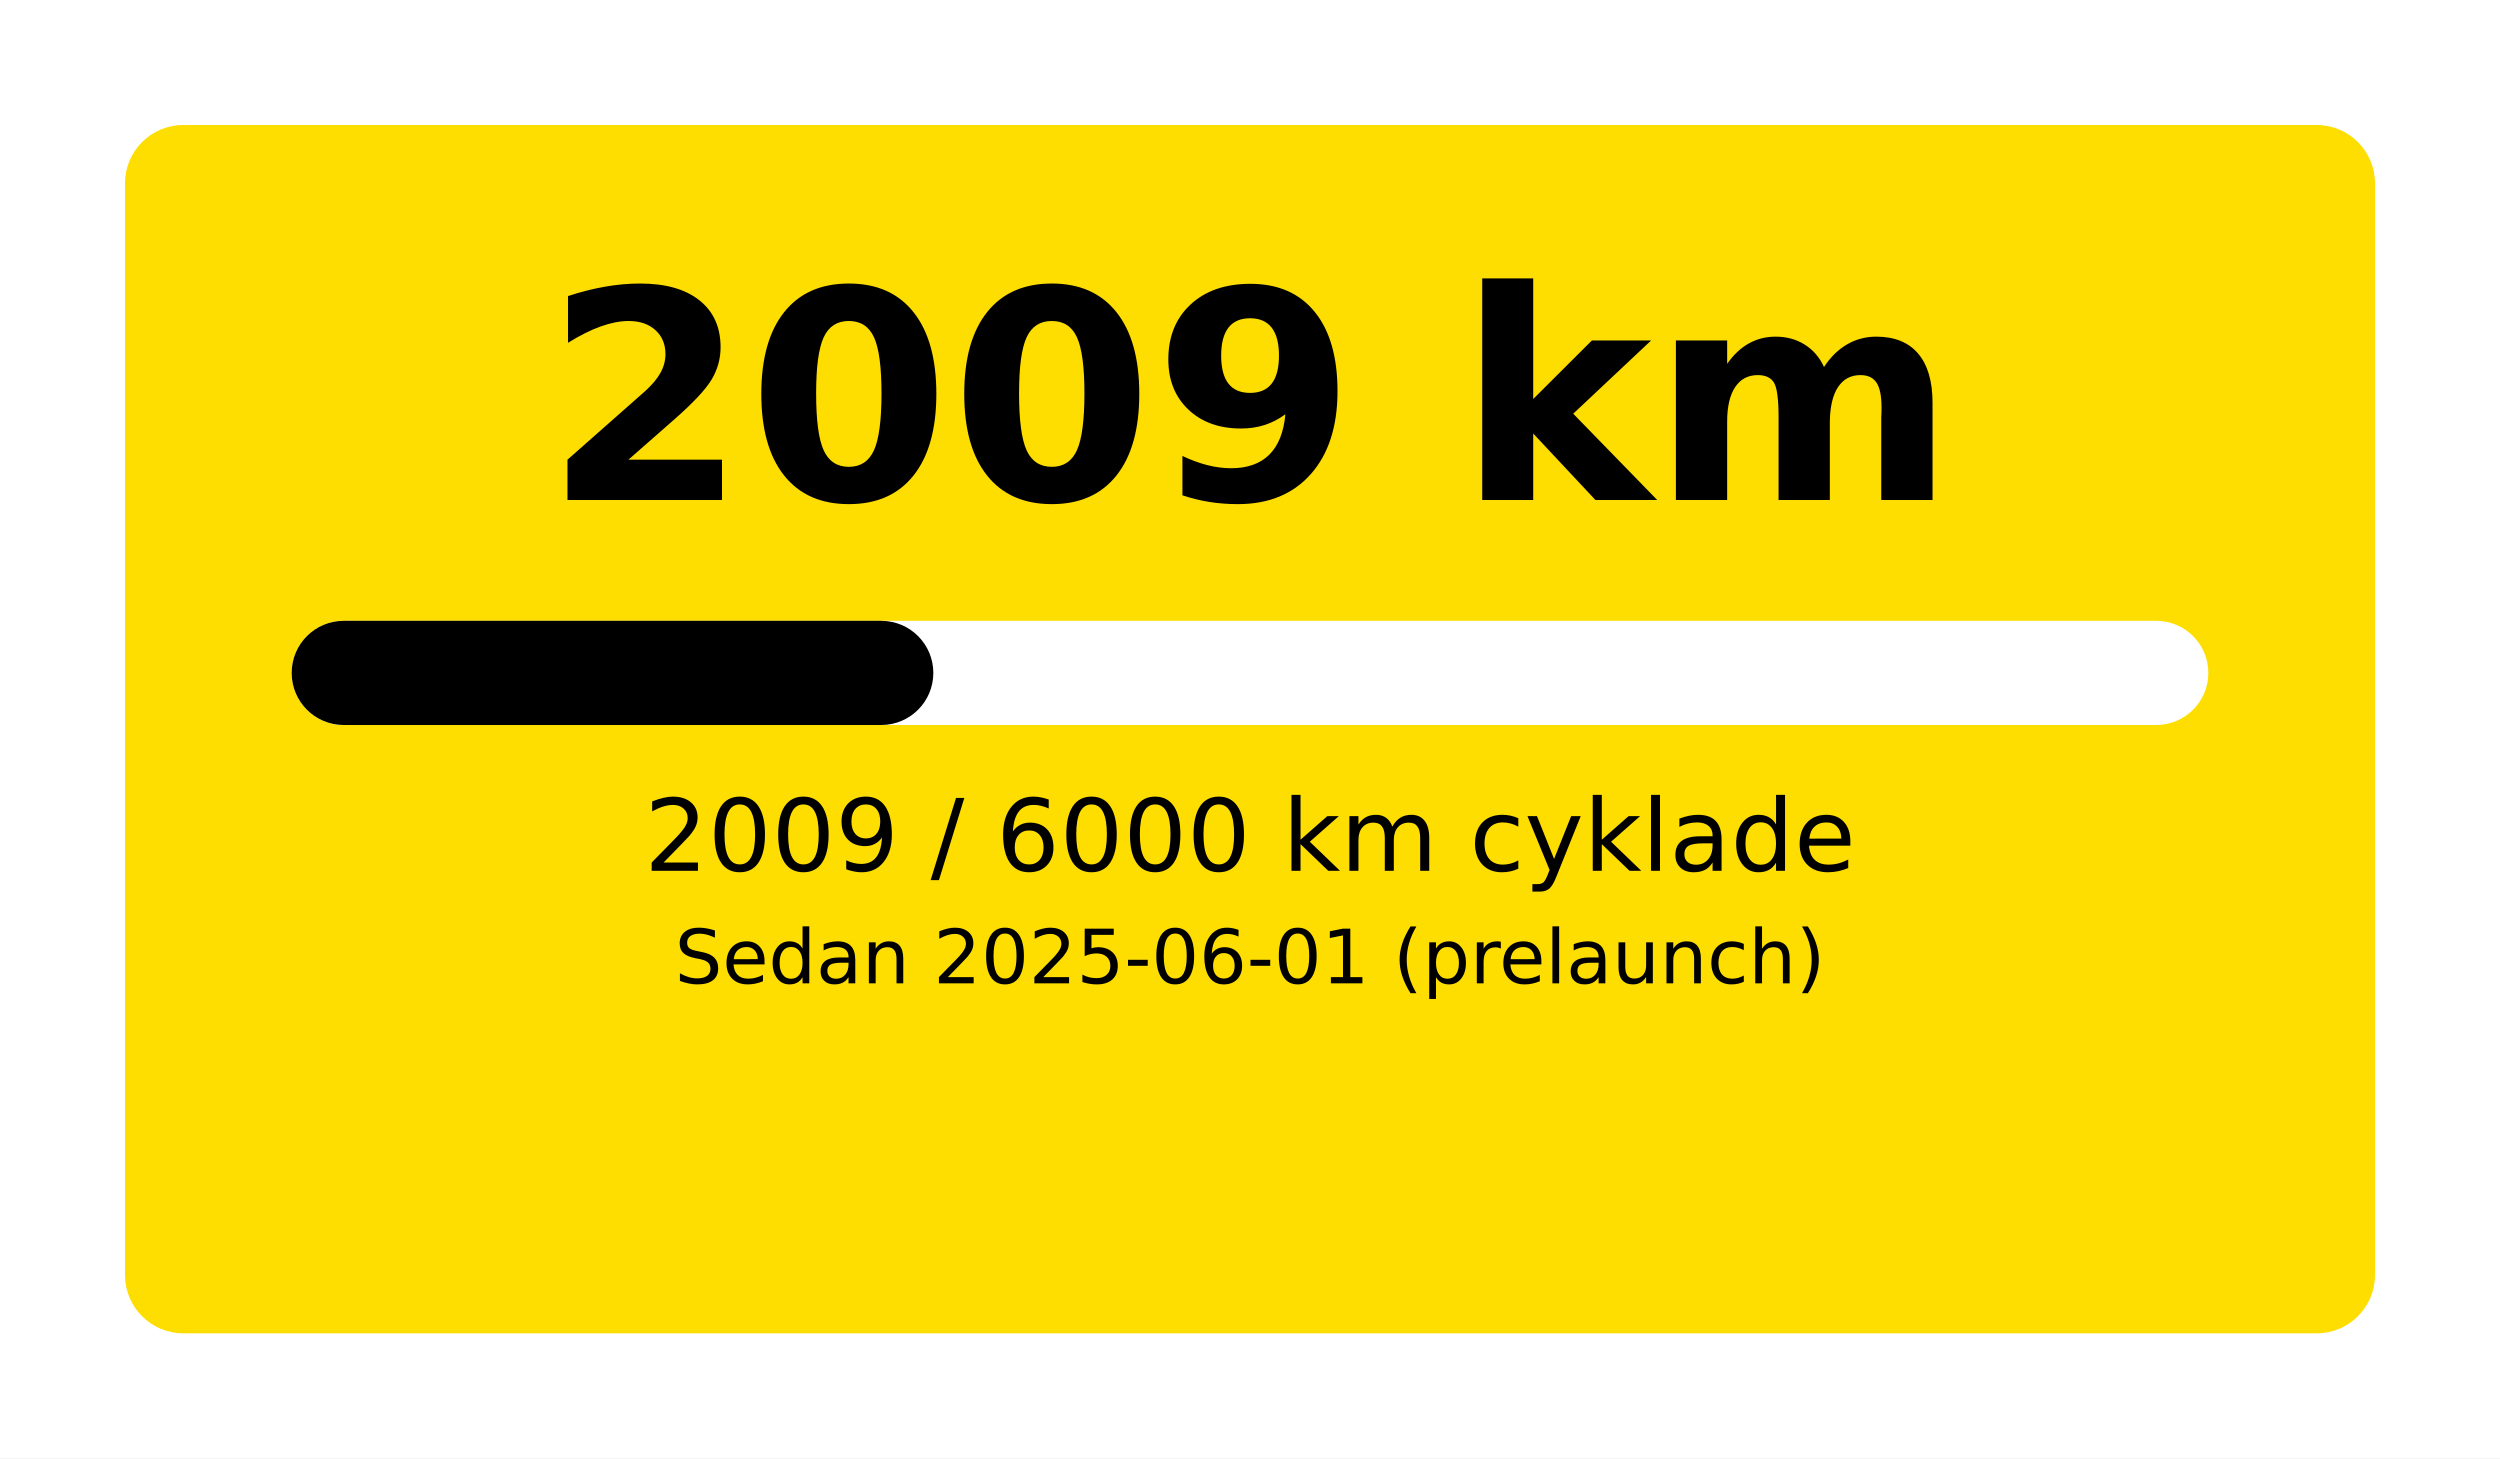
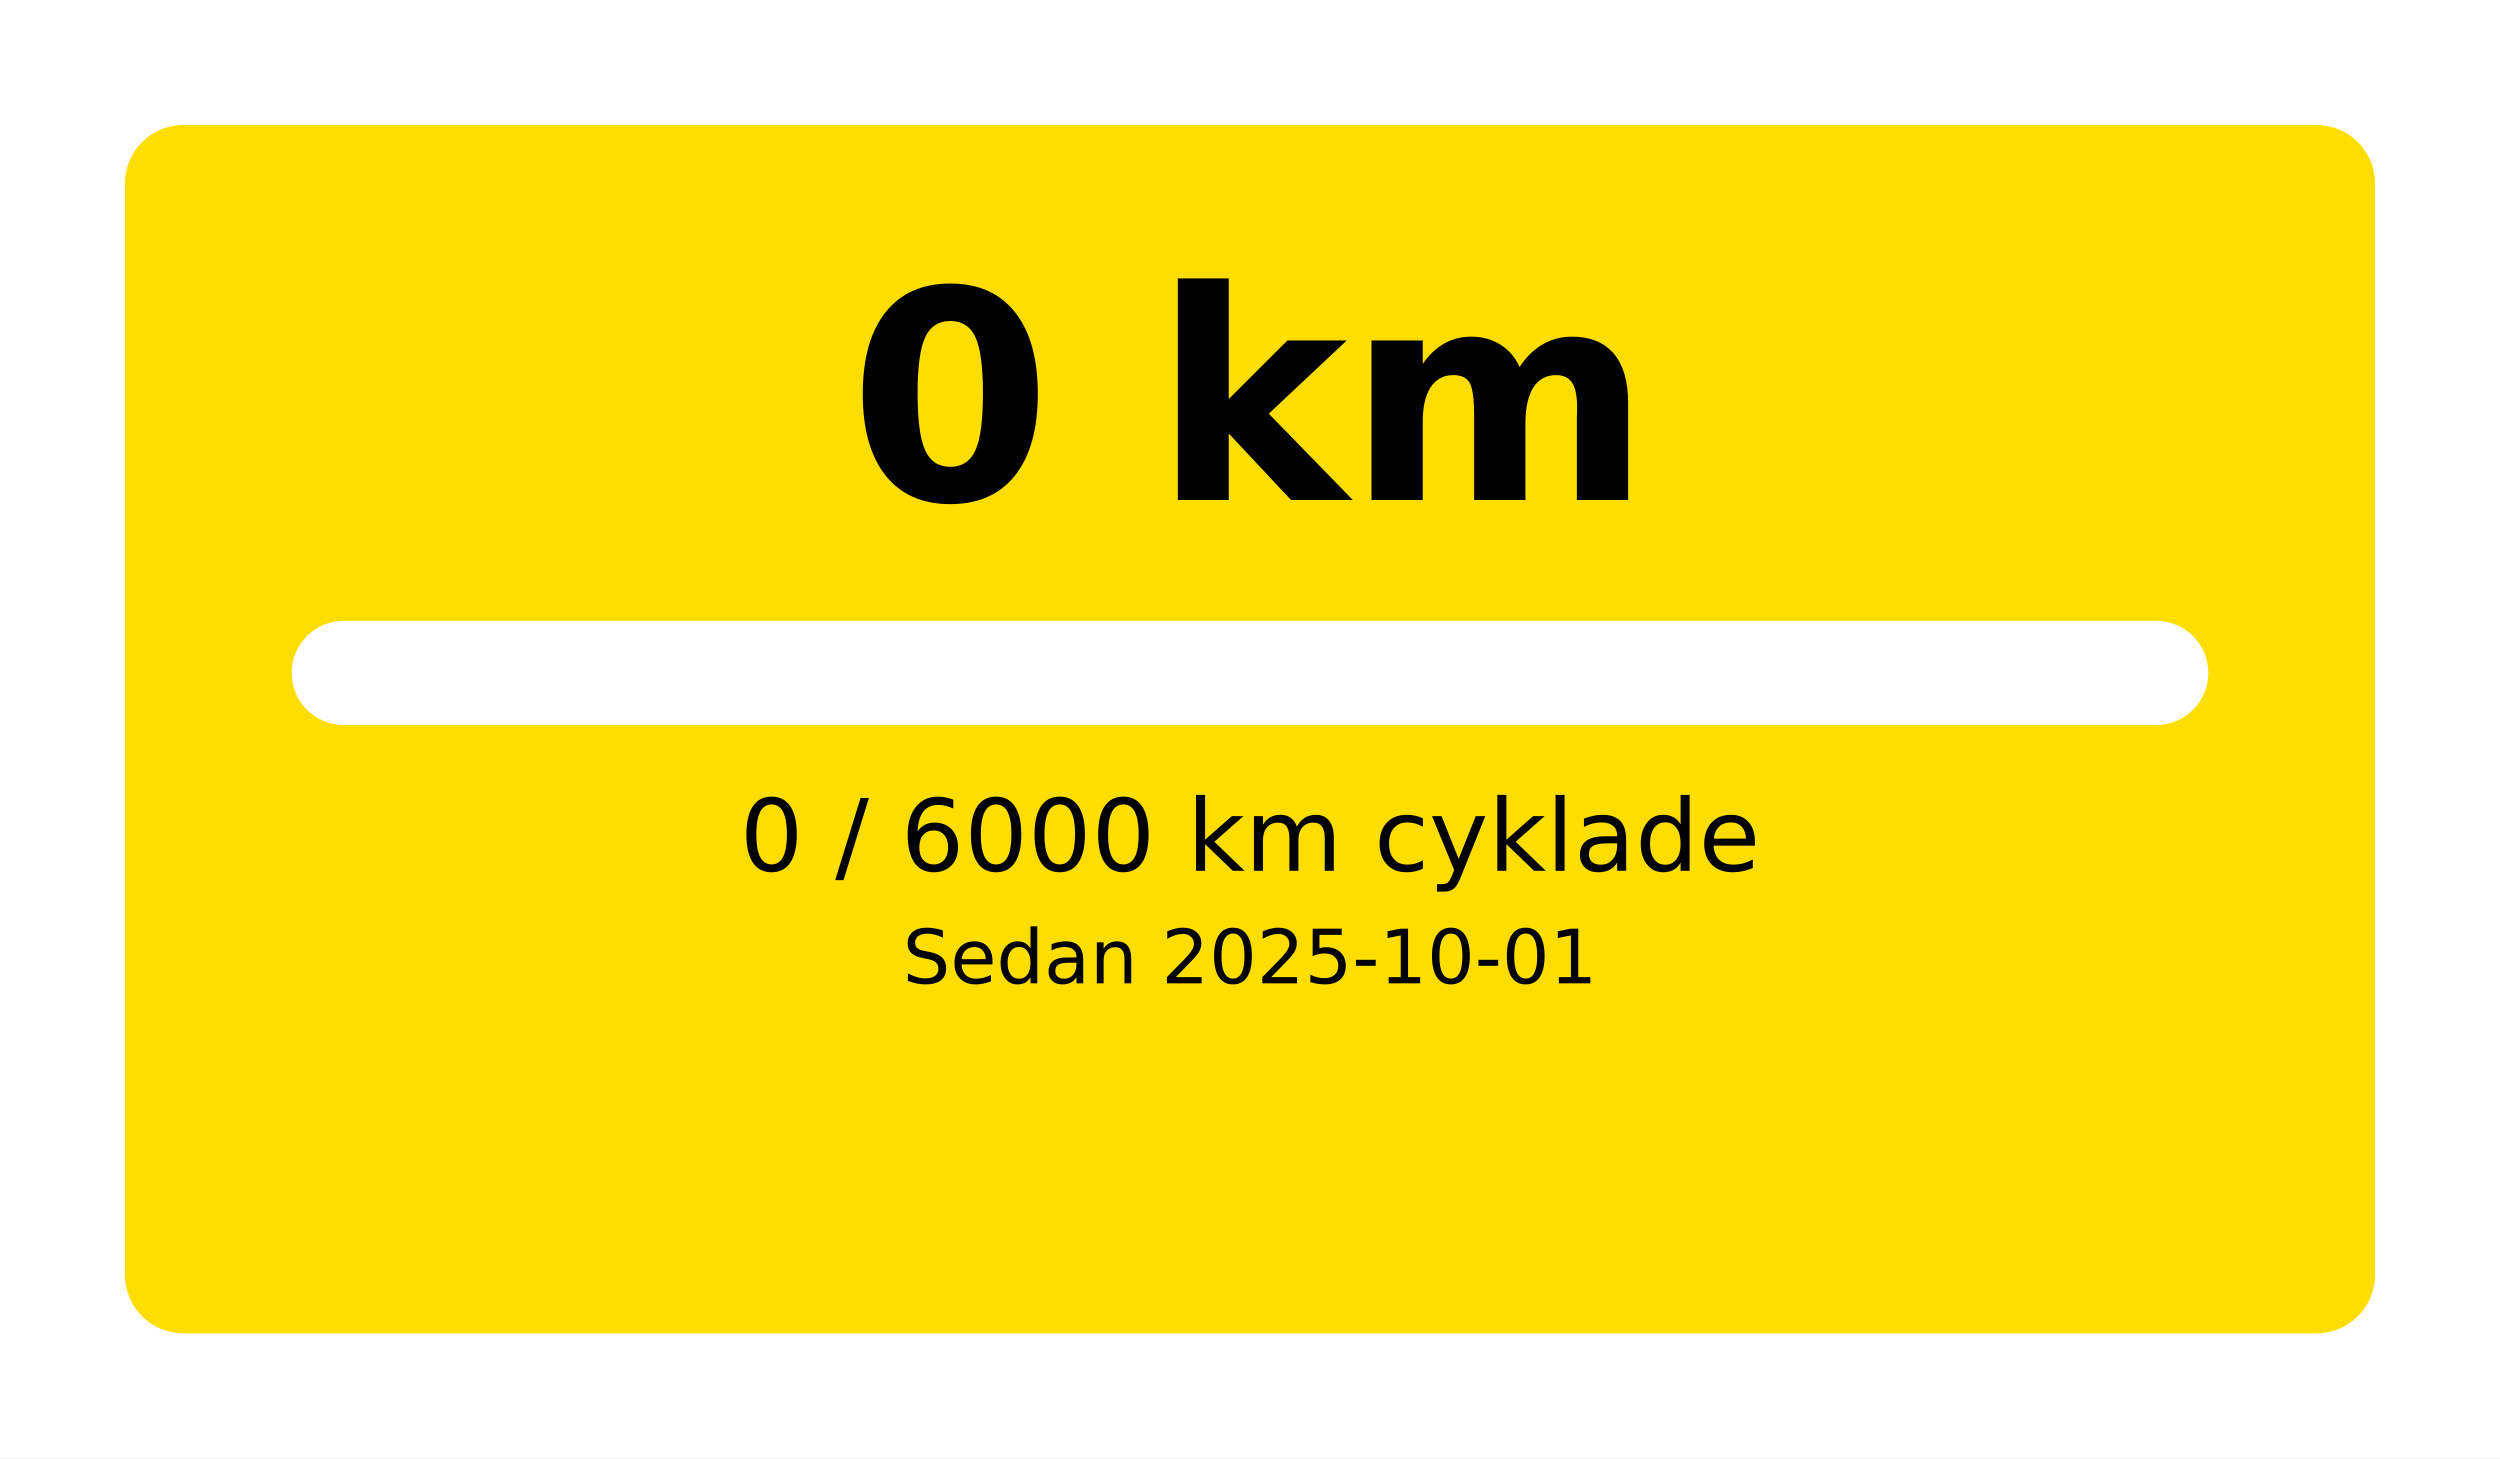
<svg xmlns="http://www.w3.org/2000/svg" width="1200" height="700" viewBox="0 0 1200 700">
  <rect x="0" y="0" width="1200" height="700" fill="#FFFFFF" />
  <rect x="60" y="60" rx="28" ry="28" width="1080" height="580" fill="#FEDD00" />
-   <text x="600.0" y="240" font-size="140" font-family="DejaVu Sans, Arial, sans-serif" font-weight="700" fill="#000000" text-anchor="middle">2009 km</text>
+   <text x="600.0" y="240" font-size="140" font-family="DejaVu Sans, Arial, sans-serif" font-weight="700" fill="#000000" text-anchor="middle">0 km</text>
  <rect x="140" y="298" rx="25.0" ry="25.0" width="920" height="50" fill="#FFFFFF" />
-   <rect x="140" y="298" rx="25.0" ry="25.0" width="308" height="50" fill="#000000" />
-   <text x="600.0" y="418" font-size="48" font-family="DejaVu Sans, Arial, sans-serif" fill="#000000" text-anchor="middle">2009 / 6000 km cyklade</text>
-   <text x="600.0" y="472" font-size="36" font-family="DejaVu Sans, Arial, sans-serif" fill="#000000" text-anchor="middle">Sedan 2025-06-01 (prelaunch)</text>
+   <rect x="140" y="298" rx="25.0" ry="25.0" width="0" height="50" fill="#000000" />
+   <text x="600.0" y="418" font-size="48" font-family="DejaVu Sans, Arial, sans-serif" fill="#000000" text-anchor="middle">0 / 6000 km cyklade</text>
+   <text x="600.0" y="472" font-size="36" font-family="DejaVu Sans, Arial, sans-serif" fill="#000000" text-anchor="middle">Sedan 2025-10-01</text>
</svg>
